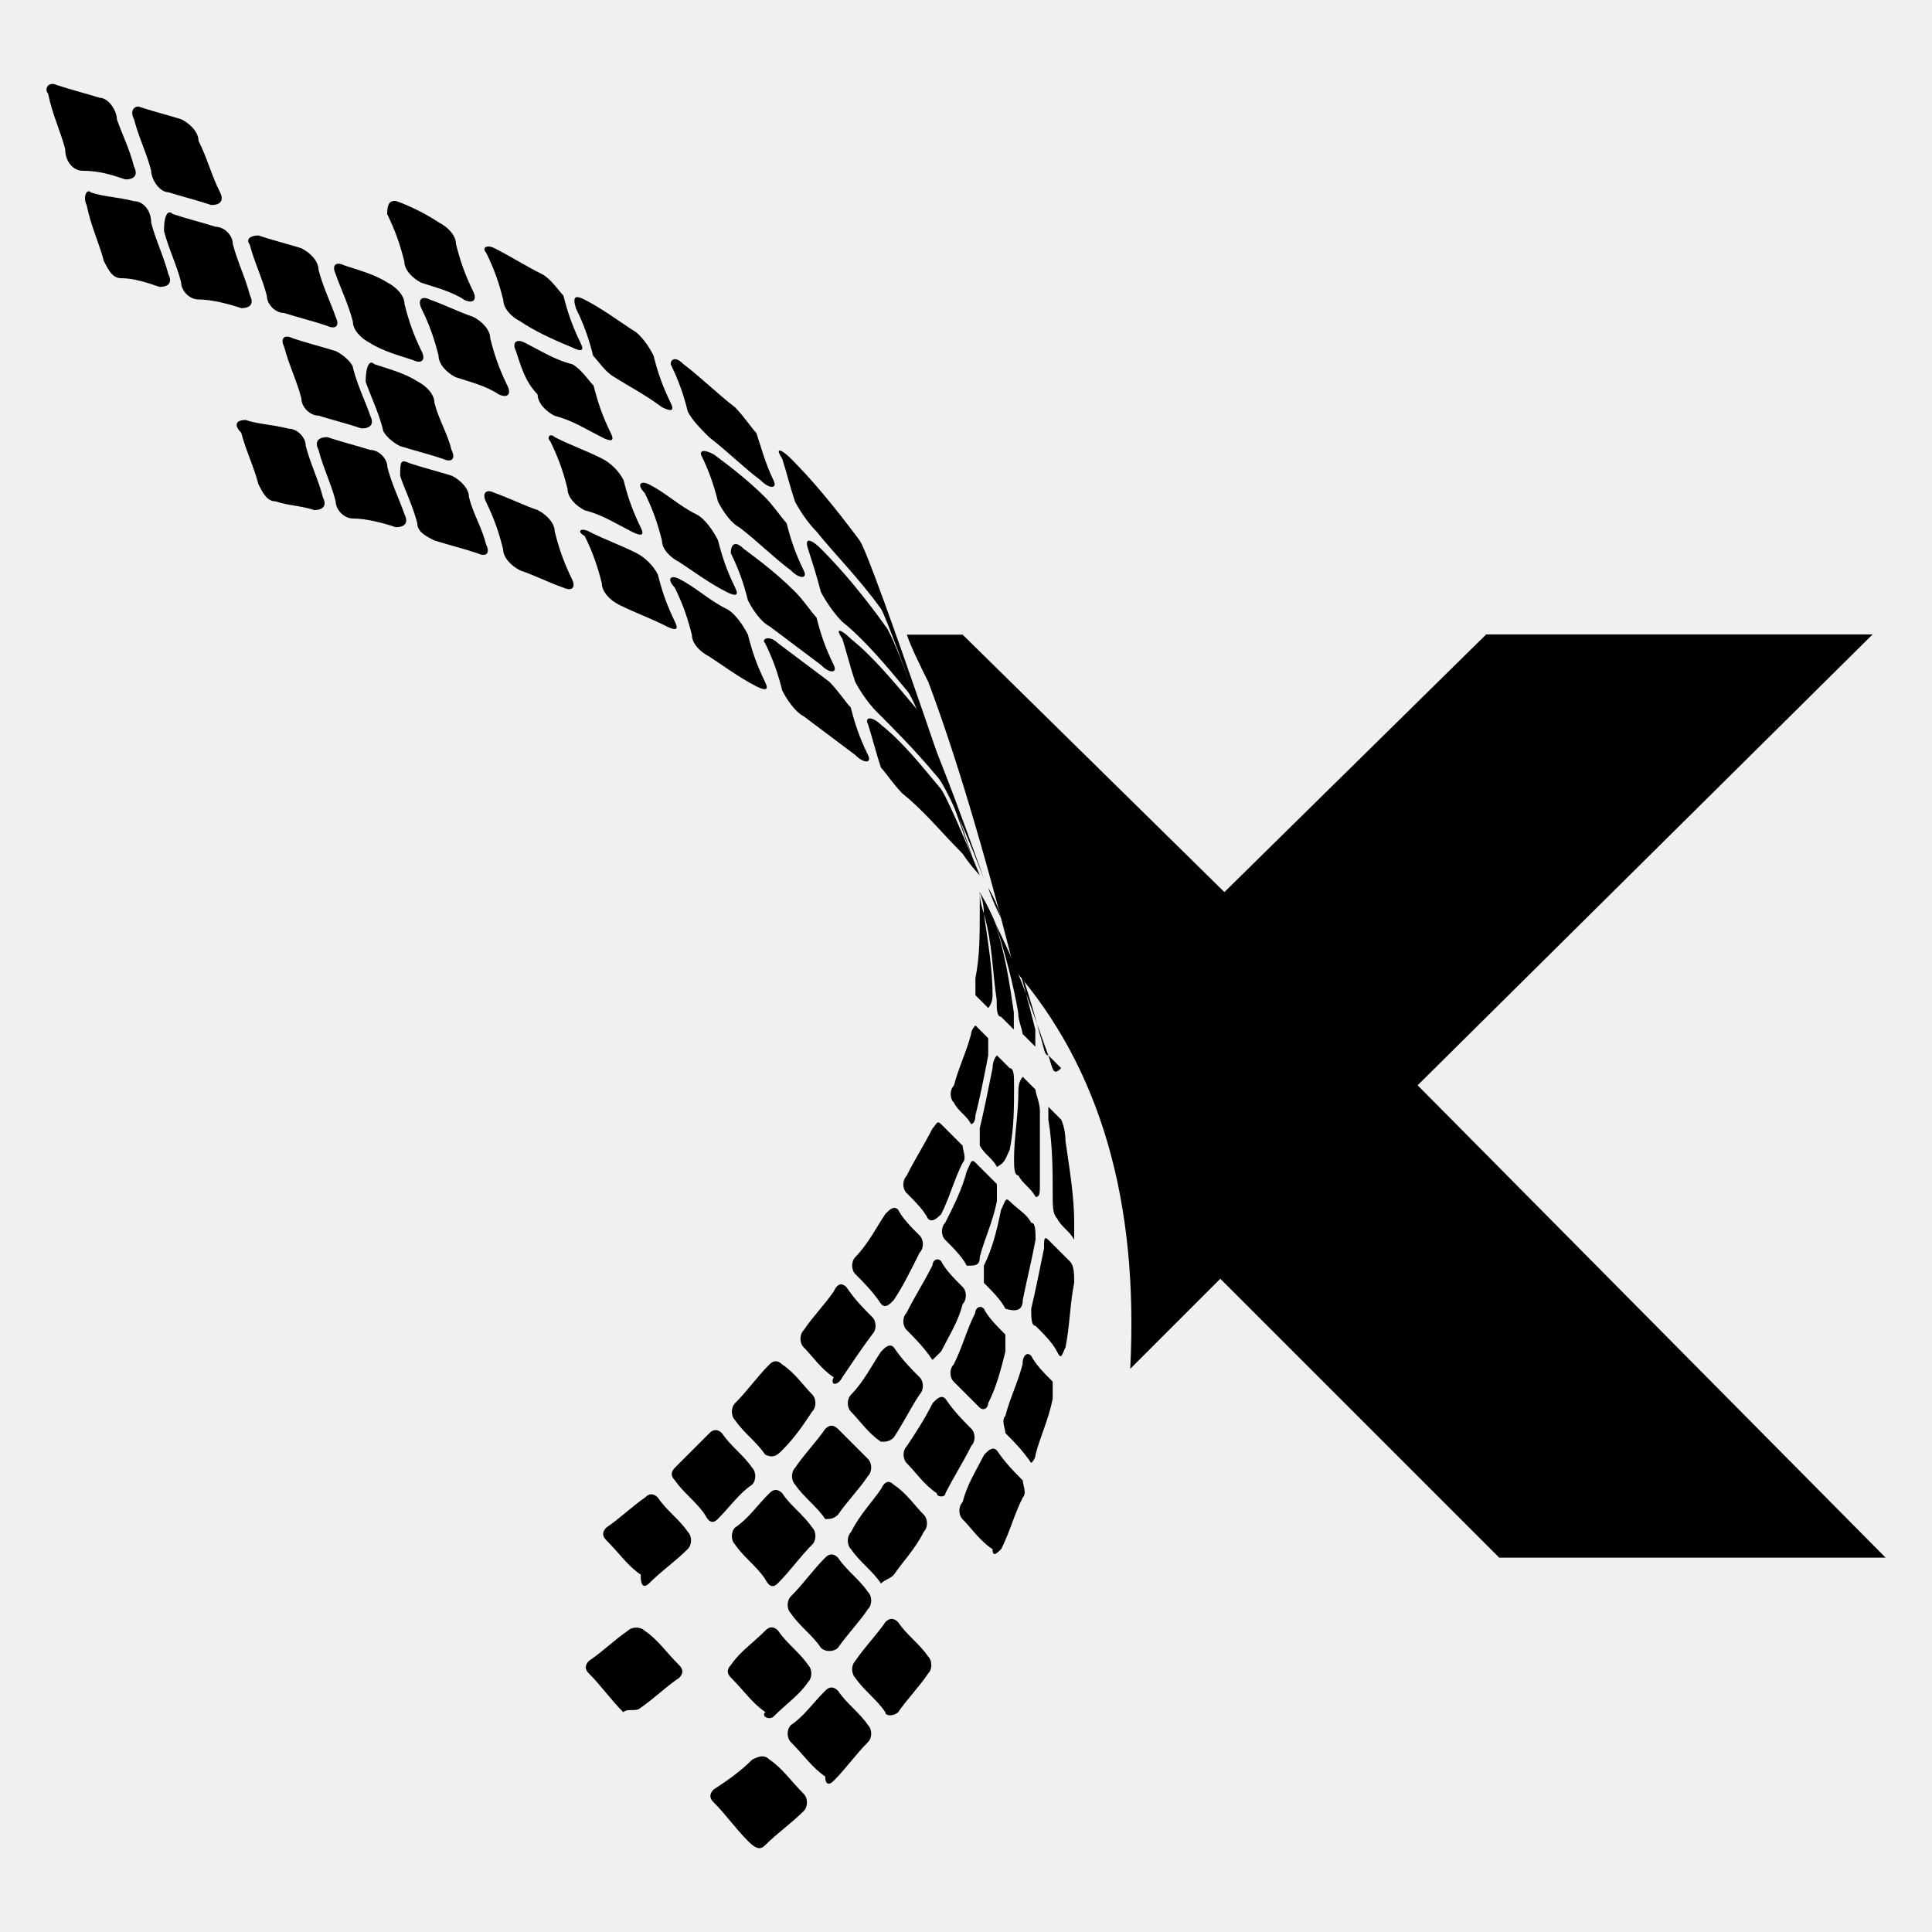
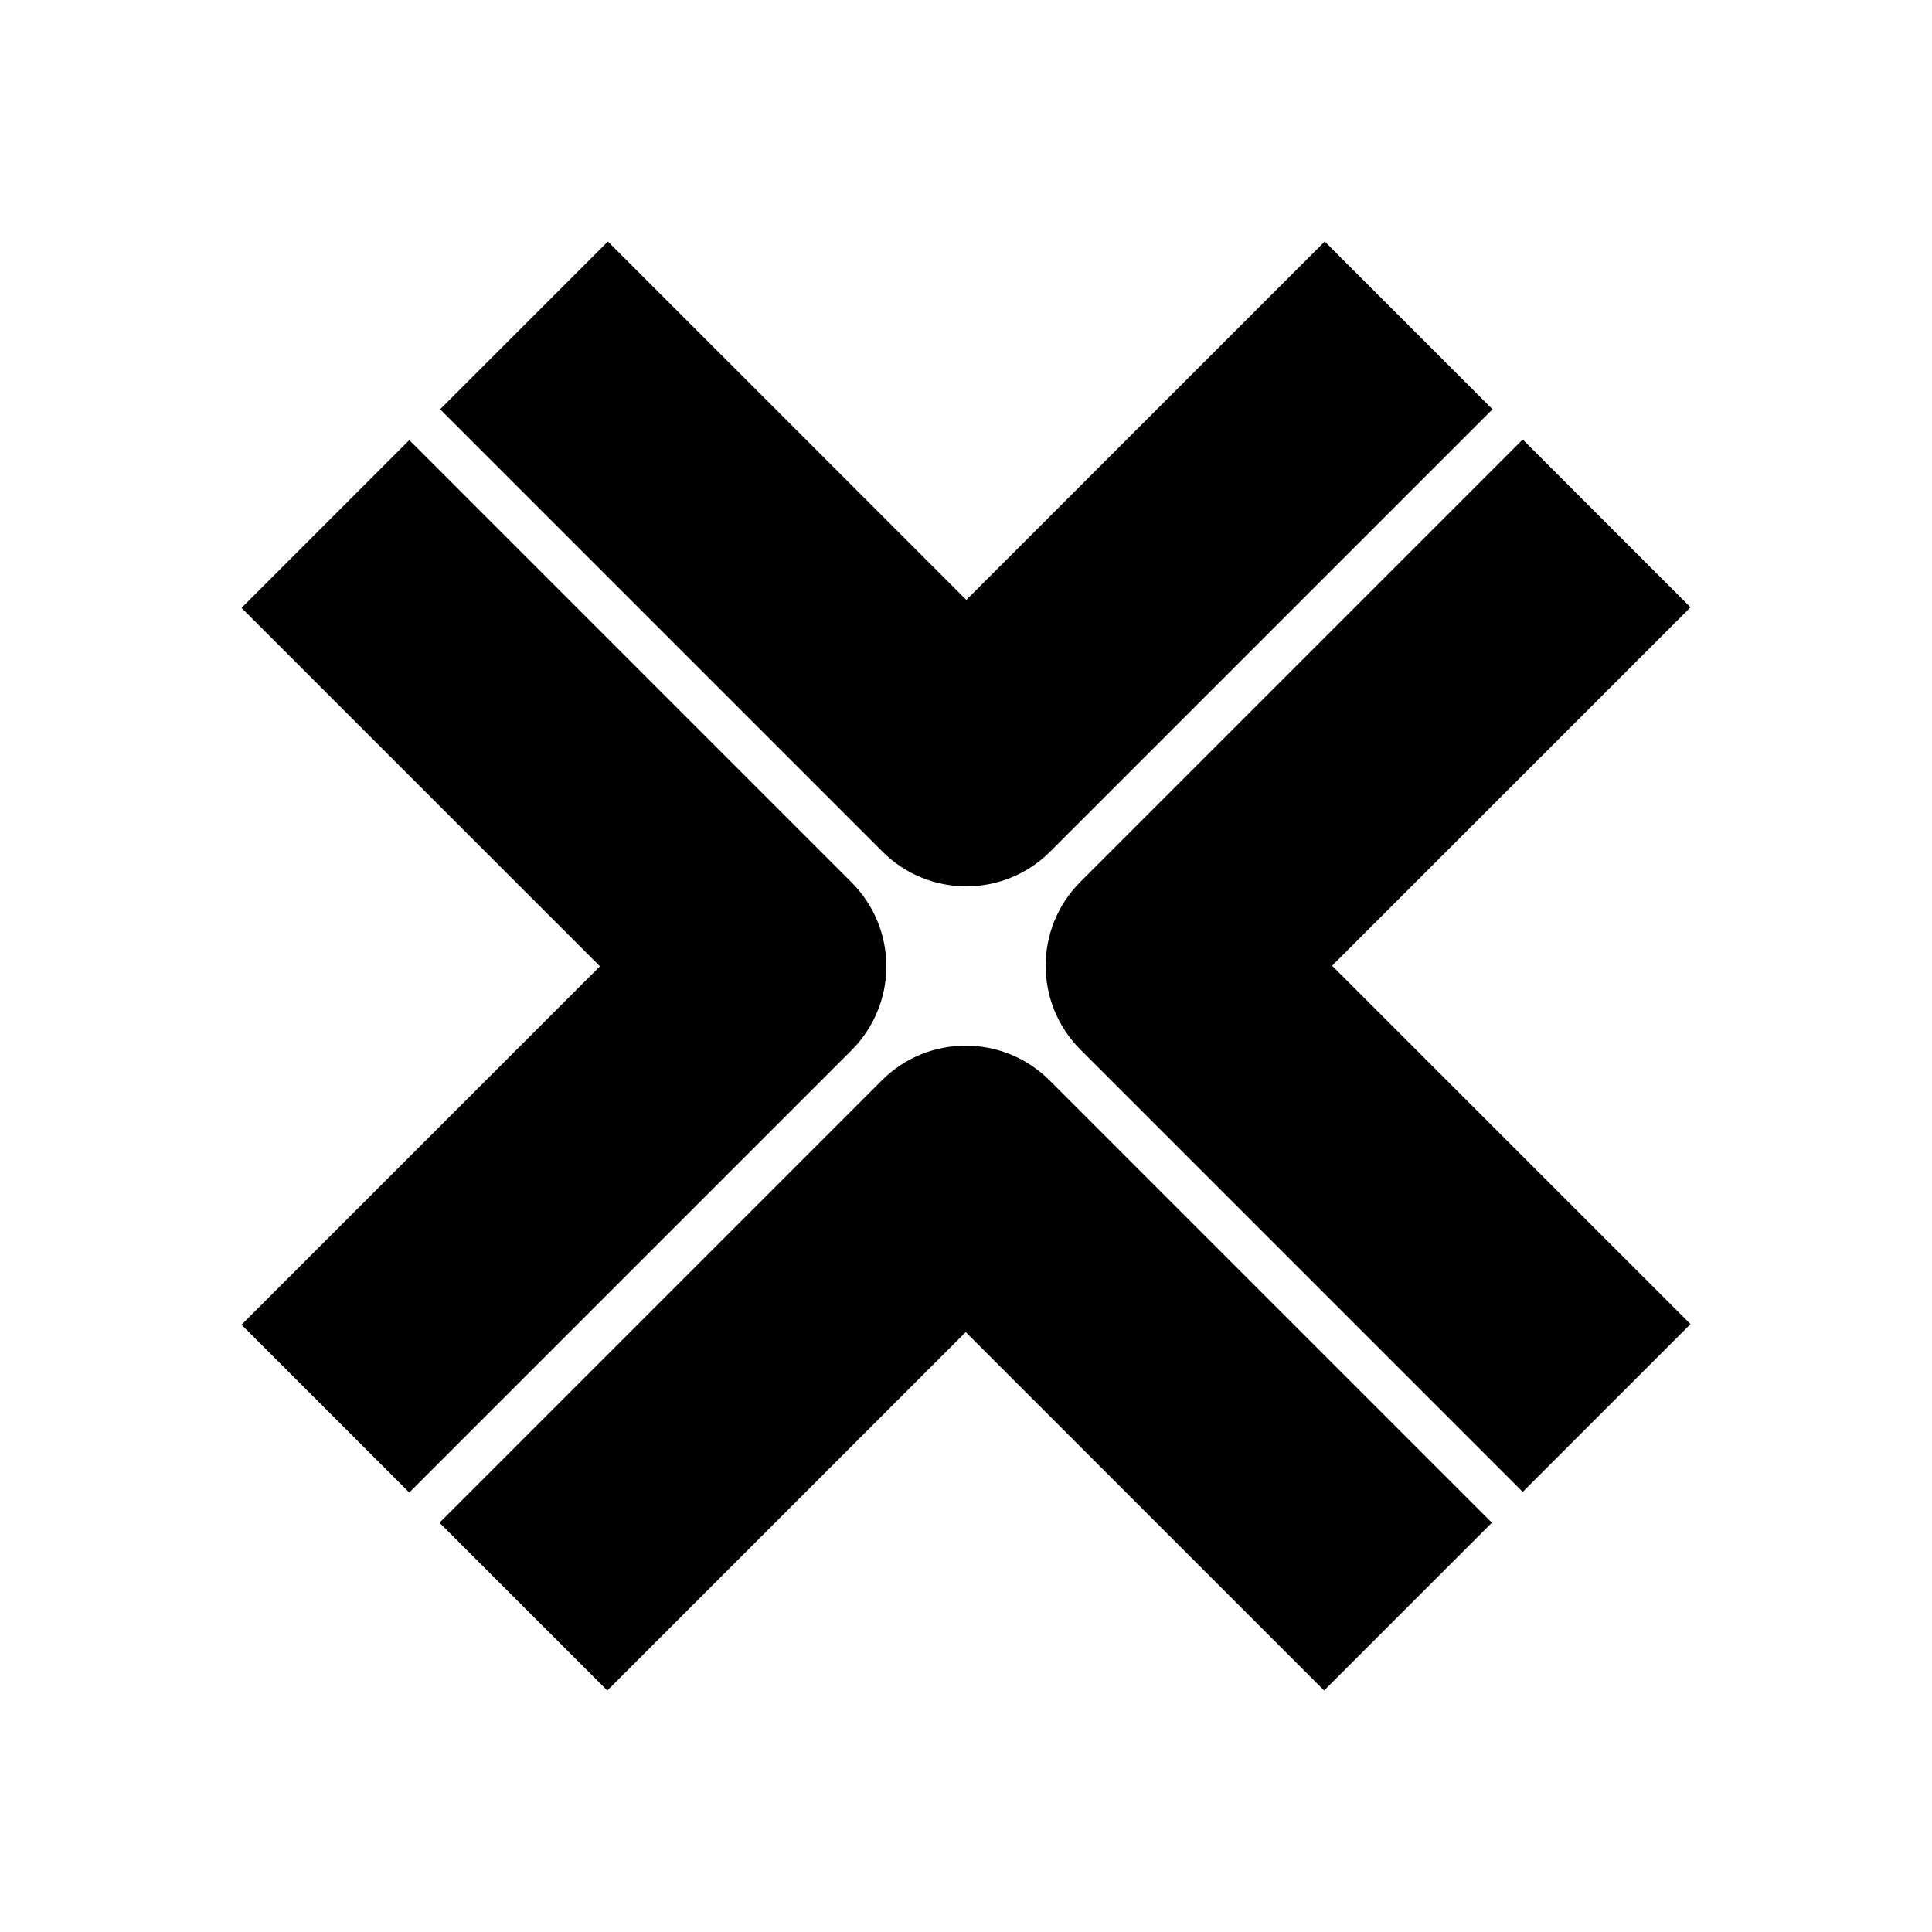
- <svg xmlns="http://www.w3.org/2000/svg" version="1.1" id="Layer_1" x="0px" y="0px" viewBox="0 0 800 800" style="enable-background:new 0 0 800 800;" xml:space="preserve">
-   <g>
-     <path class="axelar-logo0" d="M23.5,35.2c5.3,1.8,12.4,3.6,17.8,5.3c3.6,0,7.1,5.3,7.1,8.9c1.8,5.3,5.3,12.4,7.1,19.6c1.8,3.6,0,5.3-3.6,5.3   c-5.3-1.8-10.7-3.6-17.8-3.6c-3.6,0-7.1-3.6-7.1-8.9c-1.8-7.1-5.3-14.2-7.1-23.1C18.2,37,19.9,33.5,23.5,35.2" />
-     <path class="axelar-logo0" d="M57.3,44.1c5.3,1.8,12.4,3.6,17.8,5.3c3.6,1.8,7.1,5.3,7.1,8.9c3.6,7.1,5.3,14.2,8.9,21.3   c1.8,3.6,0,5.3-3.6,5.3c-5.3-1.8-12.4-3.6-17.8-5.3c-3.6,0-7.1-5.3-7.1-8.9c-1.8-7.1-5.3-14.2-7.1-21.3   C53.7,45.9,55.5,44.1,57.3,44.1" />
-     <path class="axelar-logo0" d="M163.9,83.2c5.3,1.8,12.4,5.3,17.8,8.9c3.6,1.8,7.1,5.3,7.1,8.9c1.8,7.1,3.6,12.4,7.1,19.6   c1.8,3.6,0,5.3-3.6,3.6c-5.3-3.6-12.4-5.3-17.8-7.1c-3.6-1.8-7.1-5.3-7.1-8.9c-1.8-7.1-3.6-12.4-7.1-19.6   C160.4,83.2,162.1,83.2,163.9,83.2" />
-     <path class="axelar-logo0" d="M37.7,79.7c5.3,1.8,10.7,1.8,17.8,3.6c3.6,0,7.1,3.6,7.1,8.9c1.8,7.1,5.3,14.2,7.1,21.3c1.8,3.6,0,5.3-3.6,5.3   c-5.3-1.8-10.7-3.6-16-3.6c-3.6,0-5.3-3.6-7.1-7.1c-1.8-7.1-5.3-14.2-7.1-23.1C34.2,81.5,35.9,77.9,37.7,79.7" />
-     <path class="axelar-logo0" d="M71.5,88.6c5.3,1.8,12.4,3.6,17.8,5.3c3.6,0,7.1,3.6,7.1,7.1c1.8,7.1,5.3,14.2,7.1,21.3c1.8,3.6,0,5.3-3.6,5.3   c-5.3-1.8-12.4-3.6-17.8-3.6c-3.6,0-7.1-3.6-7.1-7.1c-1.8-7.1-5.3-14.2-7.1-21.3C67.9,88.6,69.7,86.8,71.5,88.6" />
-     <path class="axelar-logo0" d="M107,97.5c5.3,1.8,12.4,3.6,17.8,5.3c3.6,1.8,7.1,5.3,7.1,8.9c1.8,7.1,5.3,14.2,7.1,19.6   c1.8,3.6,0,5.3-3.6,3.6c-5.3-1.8-12.4-3.6-17.8-5.3c-3.6,0-7.1-3.6-7.1-7.1c-1.8-7.1-5.3-14.2-7.1-21.3   C101.7,99.2,103.5,97.5,107,97.5" />
-     <path class="axelar-logo0" d="M142.6,109.9c5.3,1.8,12.4,3.6,17.8,7.1c3.6,1.8,7.1,5.3,7.1,8.9c1.8,7.1,3.6,12.4,7.1,19.6   c1.8,3.6,0,5.3-3.6,3.6c-5.3-1.8-12.4-3.6-17.8-7.1c-3.6-1.8-7.1-5.3-7.1-8.9c-1.8-7.1-5.3-14.2-7.1-19.6   C137.3,109.9,139,108.1,142.6,109.9" />
-     <path class="axelar-logo0" d="M178.1,124.1c5.3,1.8,12.4,5.3,17.8,7.1c3.6,1.8,7.1,5.3,7.1,8.9c1.8,7.1,3.6,12.4,7.1,19.6   c1.8,3.6,0,5.3-3.6,3.6c-5.3-3.6-12.4-5.3-17.8-7.1c-3.6-1.8-7.1-5.3-7.1-8.9c-1.8-7.1-3.6-12.4-7.1-19.6   C172.8,124.1,174.6,122.3,178.1,124.1" />
-     <path class="axelar-logo0" d="M121.3,140.1c5.3,1.8,12.4,3.6,17.8,5.3c3.6,1.8,7.1,5.3,7.1,7.1c1.8,7.1,5.3,14.2,7.1,19.6   c1.8,3.6,0,5.3-3.6,5.3c-5.3-1.8-12.4-3.6-17.8-5.3c-3.6,0-7.1-3.6-7.1-7.1c-1.8-7.1-5.3-14.2-7.1-21.3   C115.9,140.1,117.7,138.3,121.3,140.1" />
-     <path class="axelar-logo0" d="M155,150.8c5.3,1.8,12.4,3.6,17.8,7.1c3.6,1.8,7.1,5.3,7.1,8.9c1.8,7.1,5.3,12.4,7.1,19.6   c1.8,3.6,0,5.3-3.6,3.6c-5.3-1.8-12.4-3.6-17.8-5.3c-3.6-1.8-7.1-5.3-7.1-7.1c-1.8-7.1-5.3-14.2-7.1-19.6   C151.5,150.8,153.3,149,155,150.8" />
-     <path class="axelar-logo0" d="M101.7,173.9c5.3,1.8,10.7,1.8,17.8,3.6c3.6,0,7.1,3.6,7.1,7.1c1.8,7.1,5.3,14.2,7.1,21.3   c1.8,3.6,0,5.3-3.6,5.3c-5.3-1.8-10.7-1.8-16-3.6c-3.6,0-5.3-3.6-7.1-7.1c-1.8-7.1-5.3-14.2-7.1-21.3   C96.4,175.7,98.1,173.9,101.7,173.9" />
-     <path class="axelar-logo0" d="M135.5,181c5.3,1.8,12.4,3.6,17.8,5.3c3.6,0,7.1,3.6,7.1,7.1c1.8,7.1,5.3,14.2,7.1,19.6c1.8,3.6,0,5.3-3.6,5.3   c-5.3-1.8-12.4-3.6-17.8-3.6c-3.6,0-7.1-3.6-7.1-7.1c-1.8-7.1-5.3-14.2-7.1-21.3C130.1,182.8,131.9,181,135.5,181" />
-     <path class="axelar-logo0" d="M169.3,191.7c5.3,1.8,12.4,3.6,17.8,5.3c3.6,1.8,7.1,5.3,7.1,8.9c1.8,7.1,5.3,12.4,7.1,19.6   c1.8,3.6,0,5.3-3.6,3.6c-5.3-1.8-12.4-3.6-17.8-5.3c-3.6-1.8-7.1-3.6-7.1-7.1c-1.8-7.1-5.3-14.2-7.1-19.6   C165.7,191.7,165.7,189.9,169.3,191.7" />
-     <path class="axelar-logo0" d="M204.8,204.1c5.3,1.8,12.4,5.3,17.8,7.1c3.6,1.8,7.1,5.3,7.1,8.9c1.8,7.1,3.6,12.4,7.1,19.6   c1.8,3.6,0,5.3-3.6,3.6c-5.3-1.8-12.4-5.3-17.8-7.1c-3.6-1.8-7.1-5.3-7.1-8.9c-1.8-7.1-3.6-12.4-7.1-19.6   C199.5,204.1,201.3,202.3,204.8,204.1" />
-     <path class="axelar-logo0" d="M204.8,102.8c7.1,3.6,12.4,7.1,19.6,10.7c3.6,1.8,7.1,7.1,8.9,8.9c1.8,7.1,3.6,12.4,7.1,19.6   c1.8,3.6,0,3.6-3.6,1.8c-8.9-3.6-16-7.1-21.3-10.7c-3.6-1.8-7.1-5.3-7.1-8.9c-1.8-7.1-3.6-12.4-7.1-19.6   C199.5,102.8,201.3,101,204.8,102.8" />
-     <path class="axelar-logo0" d="M217.3,141.9c7.1,3.6,12.4,7.1,19.6,8.9c3.6,1.8,7.1,7.1,8.9,8.9c1.8,7.1,3.6,12.4,7.1,19.6   c1.8,3.6,0,3.6-3.6,1.8c-7.1-3.6-12.4-7.1-19.6-8.9c-3.6-1.8-7.1-5.3-7.1-8.9c-5.3-5.3-7.1-12.4-8.9-17.8   C211.9,141.9,213.7,140.1,217.3,141.9" />
-     <path class="axelar-logo0" d="M229.7,181c7.1,3.6,12.4,5.3,19.6,8.9c3.6,1.8,7.1,5.3,8.9,8.9c1.8,7.1,3.6,12.4,7.1,19.6   c1.8,3.6,0,3.6-3.6,1.8c-7.1-3.6-12.4-7.1-19.6-8.9c-3.6-1.8-7.1-5.3-7.1-8.9c-1.8-7.1-3.6-12.4-7.1-19.6   C226.1,181,227.9,179.2,229.7,181" />
-     <path class="axelar-logo0" d="M243.9,220.1c7.1,3.6,12.4,5.3,19.6,8.9c3.6,1.8,7.1,5.3,8.9,8.9c1.8,7.1,3.6,12.4,7.1,19.6   c1.8,3.6,0,3.6-3.6,1.8c-7.1-3.6-12.4-5.3-19.6-8.9c-3.6-1.8-7.1-5.3-7.1-8.9c-1.8-7.1-3.6-12.4-7.1-19.6   C238.6,220.1,240.4,218.3,243.9,220.1" />
-     <path class="axelar-logo0" d="M242.1,124.1c7.1,3.6,14.2,8.9,19.6,12.4c3.6,1.8,7.1,7.1,8.9,10.7c1.8,7.1,3.6,12.4,7.1,19.6   c1.8,3.6,0,3.6-3.6,1.8c-7.1-5.3-14.2-8.9-19.6-12.4c-3.6-1.8-7.1-7.1-8.9-8.9c-1.8-7.1-3.6-12.4-7.1-19.6   C236.8,122.3,238.6,122.3,242.1,124.1" />
-     <path class="axelar-logo0" d="M283,150.8c7.1,5.3,14.2,12.4,21.3,17.8c3.6,3.6,7.1,8.9,8.9,10.7c1.8,5.3,3.6,12.4,7.1,19.6   c1.8,3.6-1.8,3.6-5.3,0c-7.1-5.3-14.2-12.4-21.3-17.8c-3.6-3.6-7.1-7.1-8.9-10.7c-1.8-7.1-3.6-12.4-7.1-19.6   C277.7,149,279.5,147.2,283,150.8" />
-     <path class="axelar-logo0" d="M327.5,189.9c8.9,8.9,17.8,19.6,28.4,33.8c5.3,7.1,49.8,140.4,49.8,140.4s-37.3-106.7-40.9-112   c-8.9-12.4-19.6-23.1-26.7-32c-3.6-3.6-7.1-8.9-8.9-12.4c-1.8-5.3-3.6-12.4-5.3-17.8C320.4,184.6,323.9,186.3,327.5,189.9" />
-     <path class="axelar-logo0" d="M295.5,188.1c7.1,5.3,14.2,10.7,21.3,17.8c3.6,3.6,7.1,8.9,8.9,10.7c1.8,7.1,3.6,12.4,7.1,19.6   c1.8,3.6-1.8,3.6-5.3,0c-7.1-5.3-14.2-12.4-21.3-17.8c-3.6-1.8-7.1-7.1-8.9-10.7c-1.8-7.1-3.6-12.4-7.1-19.6   C290.1,186.3,291.9,186.3,295.5,188.1" />
-     <path class="axelar-logo0" d="M339.9,227.2c8.9,8.9,17.8,19.6,26.7,32c5.3,5.3,39.1,104.9,39.1,104.9s-24.9-72.9-30.2-78.2   c-8.9-10.7-17.8-21.3-26.7-28.4c-3.6-3.6-7.1-8.9-8.9-12.4c-1.8-7.1-3.6-12.4-5.3-17.8C332.8,221.9,336.4,223.7,339.9,227.2" />
-     <path class="axelar-logo0" d="M268.8,200.6c7.1,3.6,12.4,8.9,19.6,12.4c3.6,1.8,7.1,7.1,8.9,10.7c1.8,7.1,3.6,12.4,7.1,19.6   c1.8,3.6,0,3.6-3.6,1.8c-7.1-3.6-14.2-8.9-19.6-12.4c-3.6-1.8-7.1-5.3-7.1-8.9c-1.8-7.1-3.6-12.4-7.1-19.6   C263.5,200.6,265.2,198.8,268.8,200.6" />
-     <path class="axelar-logo0" d="M307.9,227.2c7.1,5.3,14.2,10.7,21.3,17.8c3.6,3.6,7.1,8.9,8.9,10.7c1.8,7.1,3.6,12.4,7.1,19.6   c1.8,3.6-1.8,3.6-5.3,0c-7.1-5.3-14.2-10.7-21.3-16c-3.6-1.8-7.1-7.1-8.9-10.7c-1.8-7.1-3.6-12.4-7.1-19.6   C302.6,225.4,304.4,223.7,307.9,227.2" />
-     <path class="axelar-logo0" d="M352.4,264.6c8.9,7.1,17.8,17.8,26.7,28.4c5.3,5.3,28.4,71.1,28.4,71.1s-14.2-37.3-19.6-42.7   c-8.9-10.7-17.8-19.6-24.9-26.7c-3.6-3.6-7.1-8.9-8.9-12.4c-1.8-5.3-3.6-12.4-5.3-17.8C345.2,259.2,348.8,261,352.4,264.6" />
-     <path class="axelar-logo0" d="M281.2,239.7c7.1,3.6,12.4,8.9,19.6,12.4c3.6,1.8,7.1,7.1,8.9,10.7c1.8,7.1,3.6,12.4,7.1,19.6   c1.8,3.6,0,3.6-3.6,1.8c-7.1-3.6-14.2-8.9-19.6-12.4c-3.6-1.8-7.1-5.3-7.1-8.9c-1.8-7.1-3.6-12.4-7.1-19.6   C275.9,239.7,277.7,237.9,281.2,239.7" />
-     <path class="axelar-logo0" d="M322.1,266.3c7.1,5.3,14.2,10.7,21.3,16c3.6,3.6,7.1,8.9,8.9,10.7c1.8,7.1,3.6,12.4,7.1,19.6   c1.8,3.6-1.8,3.6-5.3,0c-7.1-5.3-14.2-10.7-21.3-16c-3.6-1.8-7.1-7.1-8.9-10.7c-1.8-7.1-3.6-12.4-7.1-19.6   C315,264.6,318.6,262.8,322.1,266.3" />
-     <path class="axelar-logo0" d="M364.8,300.1c8.9,7.1,16,16,24.9,26.7c3.6,5.3,16,35.6,16,35.6s-3.6-3.6-7.1-8.9c-8.9-8.9-16-17.8-24.9-24.9   c-3.6-3.6-7.1-8.9-8.9-10.7c-1.8-5.3-3.6-12.4-5.3-17.8C357.7,296.6,361.2,296.6,364.8,300.1" />
-     <path class="axelar-logo0" d="M316.8,764.1c5.3-5.3,10.7-8.9,16-14.2c1.8-1.8,1.8-5.3,0-7.1c-5.3-5.3-8.9-10.7-14.2-14.2   c-1.8-1.8-3.6-1.8-7.1,0c-5.3,5.3-10.7,8.9-16,12.4c-1.8,1.8-1.8,3.6,0,5.3c5.3,5.3,8.9,10.7,14.2,16   C313.2,765.9,315,765.9,316.8,764.1 M268.8,655.6c5.3-5.3,10.7-8.9,16-14.2c1.8-1.8,1.8-5.3,0-7.1c-3.6-5.3-8.9-8.9-12.4-14.2   c-1.8-1.8-3.6-1.8-5.3,0c-5.3,3.6-10.7,8.9-16,12.4c-1.8,1.8-1.8,3.6,0,5.3c5.3,5.3,8.9,10.7,14.2,14.2   C265.2,657.4,267,657.4,268.8,655.6z M297.2,629c5.3-5.3,8.9-10.7,14.2-14.2c1.8-1.8,1.8-5.3,0-7.1c-3.6-5.3-8.9-8.9-12.4-14.2   c-1.8-1.8-3.6-1.8-5.3,0c-5.3,5.3-8.9,8.9-14.2,14.2c-1.8,1.8-1.8,3.6,0,5.3c3.6,5.3,8.9,8.9,12.4,14.2   C293.7,630.8,295.5,630.8,297.2,629z M323.9,600.5c5.3-5.3,8.9-10.7,12.4-16c1.8-1.8,1.8-5.3,0-7.1c-3.6-3.6-7.1-8.9-12.4-12.4   c-1.8-1.8-3.6-1.8-5.3,0c-5.3,5.3-8.9,10.7-14.2,16c-1.8,1.8-1.8,5.3,0,7.1c3.6,5.3,8.9,8.9,12.4,14.2   C320.4,604.1,322.1,602.3,323.9,600.5z M348.8,570.3c3.6-5.3,7.1-10.7,12.4-17.8c1.8-1.8,1.8-5.3,0-7.1c-3.6-3.6-7.1-7.1-10.7-12.4   c-1.8-1.8-3.6-1.8-5.3,1.8c-3.6,5.3-8.9,10.7-12.4,16c-1.8,1.8-1.8,5.3,0,7.1c3.6,3.6,7.1,8.9,12.4,12.4   C343.5,573.9,347,573.9,348.8,570.3z M370.1,538.3c3.6-5.3,7.1-12.4,10.7-19.6c1.8-1.8,1.8-5.3,0-7.1c-3.6-3.6-7.1-7.1-8.9-10.7   c-1.8-1.8-3.6,0-5.3,1.8c-3.6,5.3-7.1,12.4-12.4,17.8c-1.8,1.8-1.8,5.3,0,7.1c3.6,3.6,7.1,7.1,10.7,12.4   C366.6,541.9,368.4,540.1,370.1,538.3z M389.7,502.8c3.6-7.1,5.3-14.2,8.9-21.3c1.8-1.8,0-5.3,0-7.1c-3.6-3.6-5.3-5.3-8.9-8.9   c-1.8-1.8-1.8,0-3.6,1.8c-3.6,7.1-7.1,12.4-10.7,19.6c-1.8,1.8-1.8,5.3,0,7.1c3.6,3.6,7.1,7.1,8.9,10.7   C386.1,506.3,387.9,504.5,389.7,502.8z M403.9,461.9c1.8-7.1,3.6-16,5.3-24.9c0-3.6,0-7.1,0-7.1c-1.8-1.8-3.6-3.6-5.3-5.3   c0,0-1.8,1.8-1.8,3.6c-1.8,7.1-5.3,14.2-7.1,21.3c-1.8,1.8-1.8,5.3,0,7.1c1.8,3.6,5.3,5.3,7.1,8.9   C402.1,465.4,403.9,465.4,403.9,461.9z M322.1,655.6c5.3-5.3,8.9-10.7,14.2-16c1.8-1.8,1.8-5.3,0-7.1c-3.6-5.3-8.9-8.9-12.4-14.2   c-1.8-1.8-3.6-1.8-5.3,0c-5.3,5.3-8.9,10.7-14.2,14.2c-1.8,1.8-1.8,5.3,0,7.1c3.6,5.3,8.9,8.9,12.4,14.2   C318.6,657.4,320.4,657.4,322.1,655.6z M347,627.2c3.6-5.3,8.9-10.7,12.4-16c1.8-1.8,1.8-5.3,0-7.1c-3.6-3.6-8.9-8.9-12.4-12.4   c-1.8-1.8-3.6-1.8-5.3,0c-3.6,5.3-8.9,10.7-12.4,16c-1.8,1.8-1.8,5.3,0,7.1c3.6,5.3,8.9,8.9,12.4,14.2   C343.5,629,345.2,629,347,627.2z M370.1,595.2c3.6-5.3,7.1-12.4,10.7-17.8c1.8-1.8,1.8-5.3,0-7.1c-3.6-3.6-7.1-7.1-10.7-12.4   c-1.8-1.8-3.6,0-5.3,1.8c-3.6,5.3-7.1,12.4-12.4,17.8c-1.8,1.8-1.8,5.3,0,7.1c3.6,3.6,7.1,8.9,12.4,12.4   C366.6,597,368.4,597,370.1,595.2z M389.7,559.6c3.6-7.1,7.1-12.4,8.9-19.6c1.8-1.8,1.8-5.3,0-7.1c-3.6-3.6-7.1-7.1-8.9-10.7   c-1.8-1.8-3.6,0-3.6,1.8c-3.6,7.1-7.1,12.4-10.7,19.6c-1.8,1.8-1.8,5.3,0,7.1c3.6,3.6,7.1,7.1,10.7,12.4   C386.1,563.2,387.9,561.4,389.7,559.6z M405.7,520.5c1.8-7.1,5.3-14.2,7.1-23.1c0-3.6,0-5.3,0-7.1c-3.6-3.6-5.3-5.3-8.9-8.9   c-1.8-1.8-1.8,0-3.6,3.6c-1.8,7.1-5.3,14.2-8.9,21.3c-1.8,1.8-1.8,5.3,0,7.1c3.6,3.6,7.1,7.1,8.9,10.7   C403.9,524.1,405.7,524.1,405.7,520.5z M418.1,476.1c1.8-8.9,1.8-17.8,1.8-26.7c0-3.6,0-7.1-1.8-7.1c-1.8-1.8-3.6-3.6-5.3-5.3   c0,0-1.8,1.8-1.8,5.3c-1.8,8.9-3.6,17.8-5.3,24.9c0,3.6,0,5.3,0,7.1c1.8,3.6,5.3,5.3,7.1,8.9C416.3,481.4,416.3,479.7,418.1,476.1z    M320.4,710.7c5.3-5.3,10.7-8.9,14.2-14.2c1.8-1.8,1.8-5.3,0-7.1c-3.6-5.3-8.9-8.9-12.4-14.2c-1.8-1.8-3.6-1.8-5.3,0   c-5.3,5.3-10.7,8.9-14.2,14.2c-1.8,1.8-1.8,3.6,0,5.3c5.3,5.3,8.9,10.7,14.2,14.2C315,710.7,318.6,712.5,320.4,710.7z M347,682.3   c3.6-5.3,8.9-10.7,12.4-16c1.8-1.8,1.8-5.3,0-7.1c-3.6-5.3-8.9-8.9-12.4-14.2c-1.8-1.8-3.6-1.8-5.3,0c-5.3,5.3-8.9,10.7-14.2,16   c-1.8,1.8-1.8,5.3,0,7.1c3.6,5.3,8.9,8.9,12.4,14.2C341.7,684.1,345.2,684.1,347,682.3z M370.1,652.1c3.6-5.3,8.9-10.7,12.4-17.8   c1.8-1.8,1.8-5.3,0-7.1c-3.6-3.6-7.1-8.9-12.4-12.4c-1.8-1.8-3.6-1.8-5.3,1.8c-3.6,5.3-8.9,10.7-12.4,17.8c-1.8,1.8-1.8,5.3,0,7.1   c3.6,5.3,8.9,8.9,12.4,14.2C366.6,653.9,368.4,653.9,370.1,652.1z M391.5,618.3c3.6-7.1,7.1-12.4,10.7-19.6c1.8-1.8,1.8-5.3,0-7.1   c-3.6-3.6-7.1-7.1-10.7-12.4c-1.8-1.8-3.6,0-5.3,1.8c-3.6,7.1-7.1,12.4-10.7,17.8c-1.8,1.8-1.8,5.3,0,7.1   c3.6,3.6,7.1,8.9,12.4,12.4C387.9,620.1,391.5,620.1,391.5,618.3z M409.2,581c3.6-7.1,5.3-14.2,7.1-21.3c0-3.6,0-5.3,0-7.1   c-3.6-3.6-7.1-7.1-8.9-10.7c-1.8-1.8-3.6,0-3.6,1.8c-3.6,7.1-5.3,14.2-8.9,21.3c-1.8,1.8-1.8,5.3,0,7.1c3.6,3.6,7.1,7.1,10.7,10.7   C407.5,584.5,409.2,582.8,409.2,581z M423.5,538.3c1.8-8.9,3.6-16,5.3-24.9c0-3.6,0-7.1-1.8-7.1c-1.8-3.6-5.3-5.3-8.9-8.9   c-1.8-1.8-1.8,0-3.6,3.6c-1.8,8.9-3.6,16-7.1,23.1c0,3.6,0,5.3,0,7.1c3.6,3.6,7.1,7.1,8.9,10.7   C421.7,543.6,423.5,541.9,423.5,538.3z M430.6,490.3c0-8.9,0-19.6,0-30.2c0-3.6-1.8-7.1-1.8-8.9c-1.8-1.8-3.6-3.6-5.3-5.3   c0,0-1.8,1.8-1.8,5.3c0,10.7-1.8,19.6-1.8,28.4c0,3.6,0,7.1,1.8,7.1c1.8,3.6,5.3,5.3,7.1,8.9C430.6,495.7,430.6,493.9,430.6,490.3z    M345.2,737.4c5.3-5.3,8.9-10.7,14.2-16c1.8-1.8,1.8-5.3,0-7.1c-3.6-5.3-8.9-8.9-12.4-14.2c-1.8-1.8-3.6-1.8-5.3,0   c-5.3,5.3-8.9,10.7-14.2,14.2c-1.8,1.8-1.8,5.3,0,7.1c5.3,5.3,8.9,10.7,14.2,14.2C341.7,739.2,343.5,739.2,345.2,737.4z M371.9,709   c3.6-5.3,8.9-10.7,12.4-16c1.8-1.8,1.8-5.3,0-7.1c-3.6-5.3-8.9-8.9-12.4-14.2c-1.8-1.8-3.6-1.8-5.3,0c-3.6,5.3-8.9,10.7-12.4,16   c-1.8,1.8-1.8,5.3,0,7.1c3.6,5.3,8.9,8.9,12.4,14.2C366.6,710.7,370.1,710.7,371.9,709z M414.6,641.4c3.6-7.1,5.3-14.2,8.9-21.3   c1.8-1.8,0-5.3,0-7.1c-3.6-3.6-7.1-7.1-10.7-12.4c-1.8-1.8-3.6,0-5.3,1.8c-3.6,7.1-7.1,12.4-8.9,19.6c-1.8,1.8-1.8,5.3,0,7.1   c3.6,3.6,7.1,8.9,12.4,12.4C411,645,412.8,643.2,414.6,641.4z M428.8,602.3c1.8-7.1,5.3-14.2,7.1-23.1c0-3.6,0-5.3,0-7.1   c-3.6-3.6-7.1-7.1-8.9-10.7c-1.8-1.8-3.6,0-3.6,3.6c-1.8,7.1-5.3,14.2-7.1,21.3c-1.8,1.8,0,5.3,0,7.1c3.6,3.6,7.1,7.1,10.7,12.4   C427,605.9,428.8,604.1,428.8,602.3z M441.2,557.9c1.8-8.9,1.8-17.8,3.6-26.7c0-3.6,0-7.1-1.8-8.9c-3.6-3.6-5.3-5.3-8.9-8.9   c-1.8-1.8-1.8,0-1.8,3.6c-1.8,8.9-3.6,17.8-5.3,24.9c0,3.6,0,7.1,1.8,7.1c3.6,3.6,7.1,7.1,8.9,10.7   C439.5,563.2,439.5,561.4,441.2,557.9z M444.8,506.3c0-10.7-1.8-21.3-3.6-33.8c0-5.3-1.8-8.9-1.8-8.9c-1.8-1.8-3.6-3.6-5.3-5.3   c0,0,0,1.8,0,5.3c1.8,10.7,1.8,21.3,1.8,32c0,3.6,0,7.1,1.8,8.9c1.8,3.6,5.3,5.3,7.1,8.9C444.8,511.7,444.8,509.9,444.8,506.3z    M434.1,437c-5.3-14.2-10.7-32-21.3-53.3c-3.6-8.9-7.1-14.2-7.1-14.2s0,3.6,0,7.1c0,10.7,0,19.6-1.8,28.4c0,3.6,0,5.3,0,7.1   c1.8,1.8,3.6,3.6,5.3,5.3c0,0,1.8-1.8,1.8-5.3c0-10.7-1.8-21.3-3.6-33.8c-1.8-5.3-1.8-8.9-1.8-8.9s1.8,3.6,1.8,8.9   c3.6,12.4,3.6,24.9,5.3,35.6c0,3.6,0,7.1,1.8,7.1c1.8,1.8,3.6,3.6,5.3,5.3c0,0,0-1.8,0-7.1c-1.8-12.4-3.6-24.9-8.9-40.9   c-1.8-5.3-3.6-10.7-3.6-10.7s1.8,5.3,3.6,10.7c5.3,16,8.9,30.2,10.7,40.9c0,3.6,1.8,7.1,1.8,8.9c1.8,1.8,3.6,3.6,5.3,5.3   c0,0,0-1.8,0-7.1c-3.6-14.2-7.1-28.4-14.2-46.2c-3.6-7.1-5.3-12.4-5.3-12.4s3.6,5.3,5.3,12.4c7.1,17.8,12.4,33.8,16,48   C432.3,433.4,432.3,437,434.1,437c1.8,1.8,3.6,3.6,5.3,5.3C435.9,445.9,435.9,442.3,434.1,437z M265.2,707.2   c5.3-3.6,10.7-8.9,16-12.4c1.8-1.8,1.8-3.6,0-5.3c-5.3-5.3-8.9-10.7-14.2-14.2c-1.8-1.8-5.3-1.8-7.1,0c-5.3,3.6-10.7,8.9-16,12.4   c-1.8,1.8-1.8,3.6,0,5.3c5.3,5.3,8.9,10.7,14.2,16C259.9,707.2,263.5,709,265.2,707.2z" />
-     <path class="axelar-logo0" d="M587,449.4l188.4-186.7h-160L507,369.4L398.6,262.8h-23.1c1.8,5.3,5.3,12.4,8.9,19.6   c10.7,28.4,23.1,69.3,35.6,119.1c35.6,40.9,51.6,96,48,165.3l37.3-37.3L620.8,645h160L601.2,463.7L587,449.4" />
-   </g>
+ <svg xmlns="http://www.w3.org/2000/svg" height="1000" viewBox="0 0 1000 1000" width="1000">
+   <rect fill="#fff" height="100%" width="100%" />
+   <path d="m67.5 135c37.279 0 67.5-30.221 67.5-67.5 0-37.279-30.221-67.5-67.5-67.5-37.279 0-67.5 30.221-67.5 67.5 0 37.279 30.221 67.5 67.5 67.5z" fill="#fff" transform="matrix(7.1481 0 0 7.1481 17.50005 17.50005)" />
+   <path d="m79.026 59.29 43.223-42.984-16.398-16.306-35.023 34.83-35.023-34.83-16.397 16.306 43.222 42.984c2.264 2.251 5.231 3.377 8.198 3.377s5.934-1.125 8.198-3.377zm62.57 45.919-35.023-34.83 35.023-34.831-16.397-16.306-43.221 42.984c-4.527 4.503-4.527 11.803 0 16.306l43.221 42.984 16.397-16.306zm-70.828.777 35.023 34.83 16.396-16.306-43.221-42.984c-4.529-4.503-11.868-4.503-16.397 0l-43.221 42.984 16.397 16.306zm-11.15-27.395c2.175-2.163 3.396-5.095 3.396-8.153s-1.221-5.991-3.396-8.153l-43.221-42.984-16.397 16.307 35.023 34.83-35.023 34.831 16.397 16.306 43.222-42.984z" transform="matrix(5.2968 0 0 5.3261 125 125)" />
</svg>
